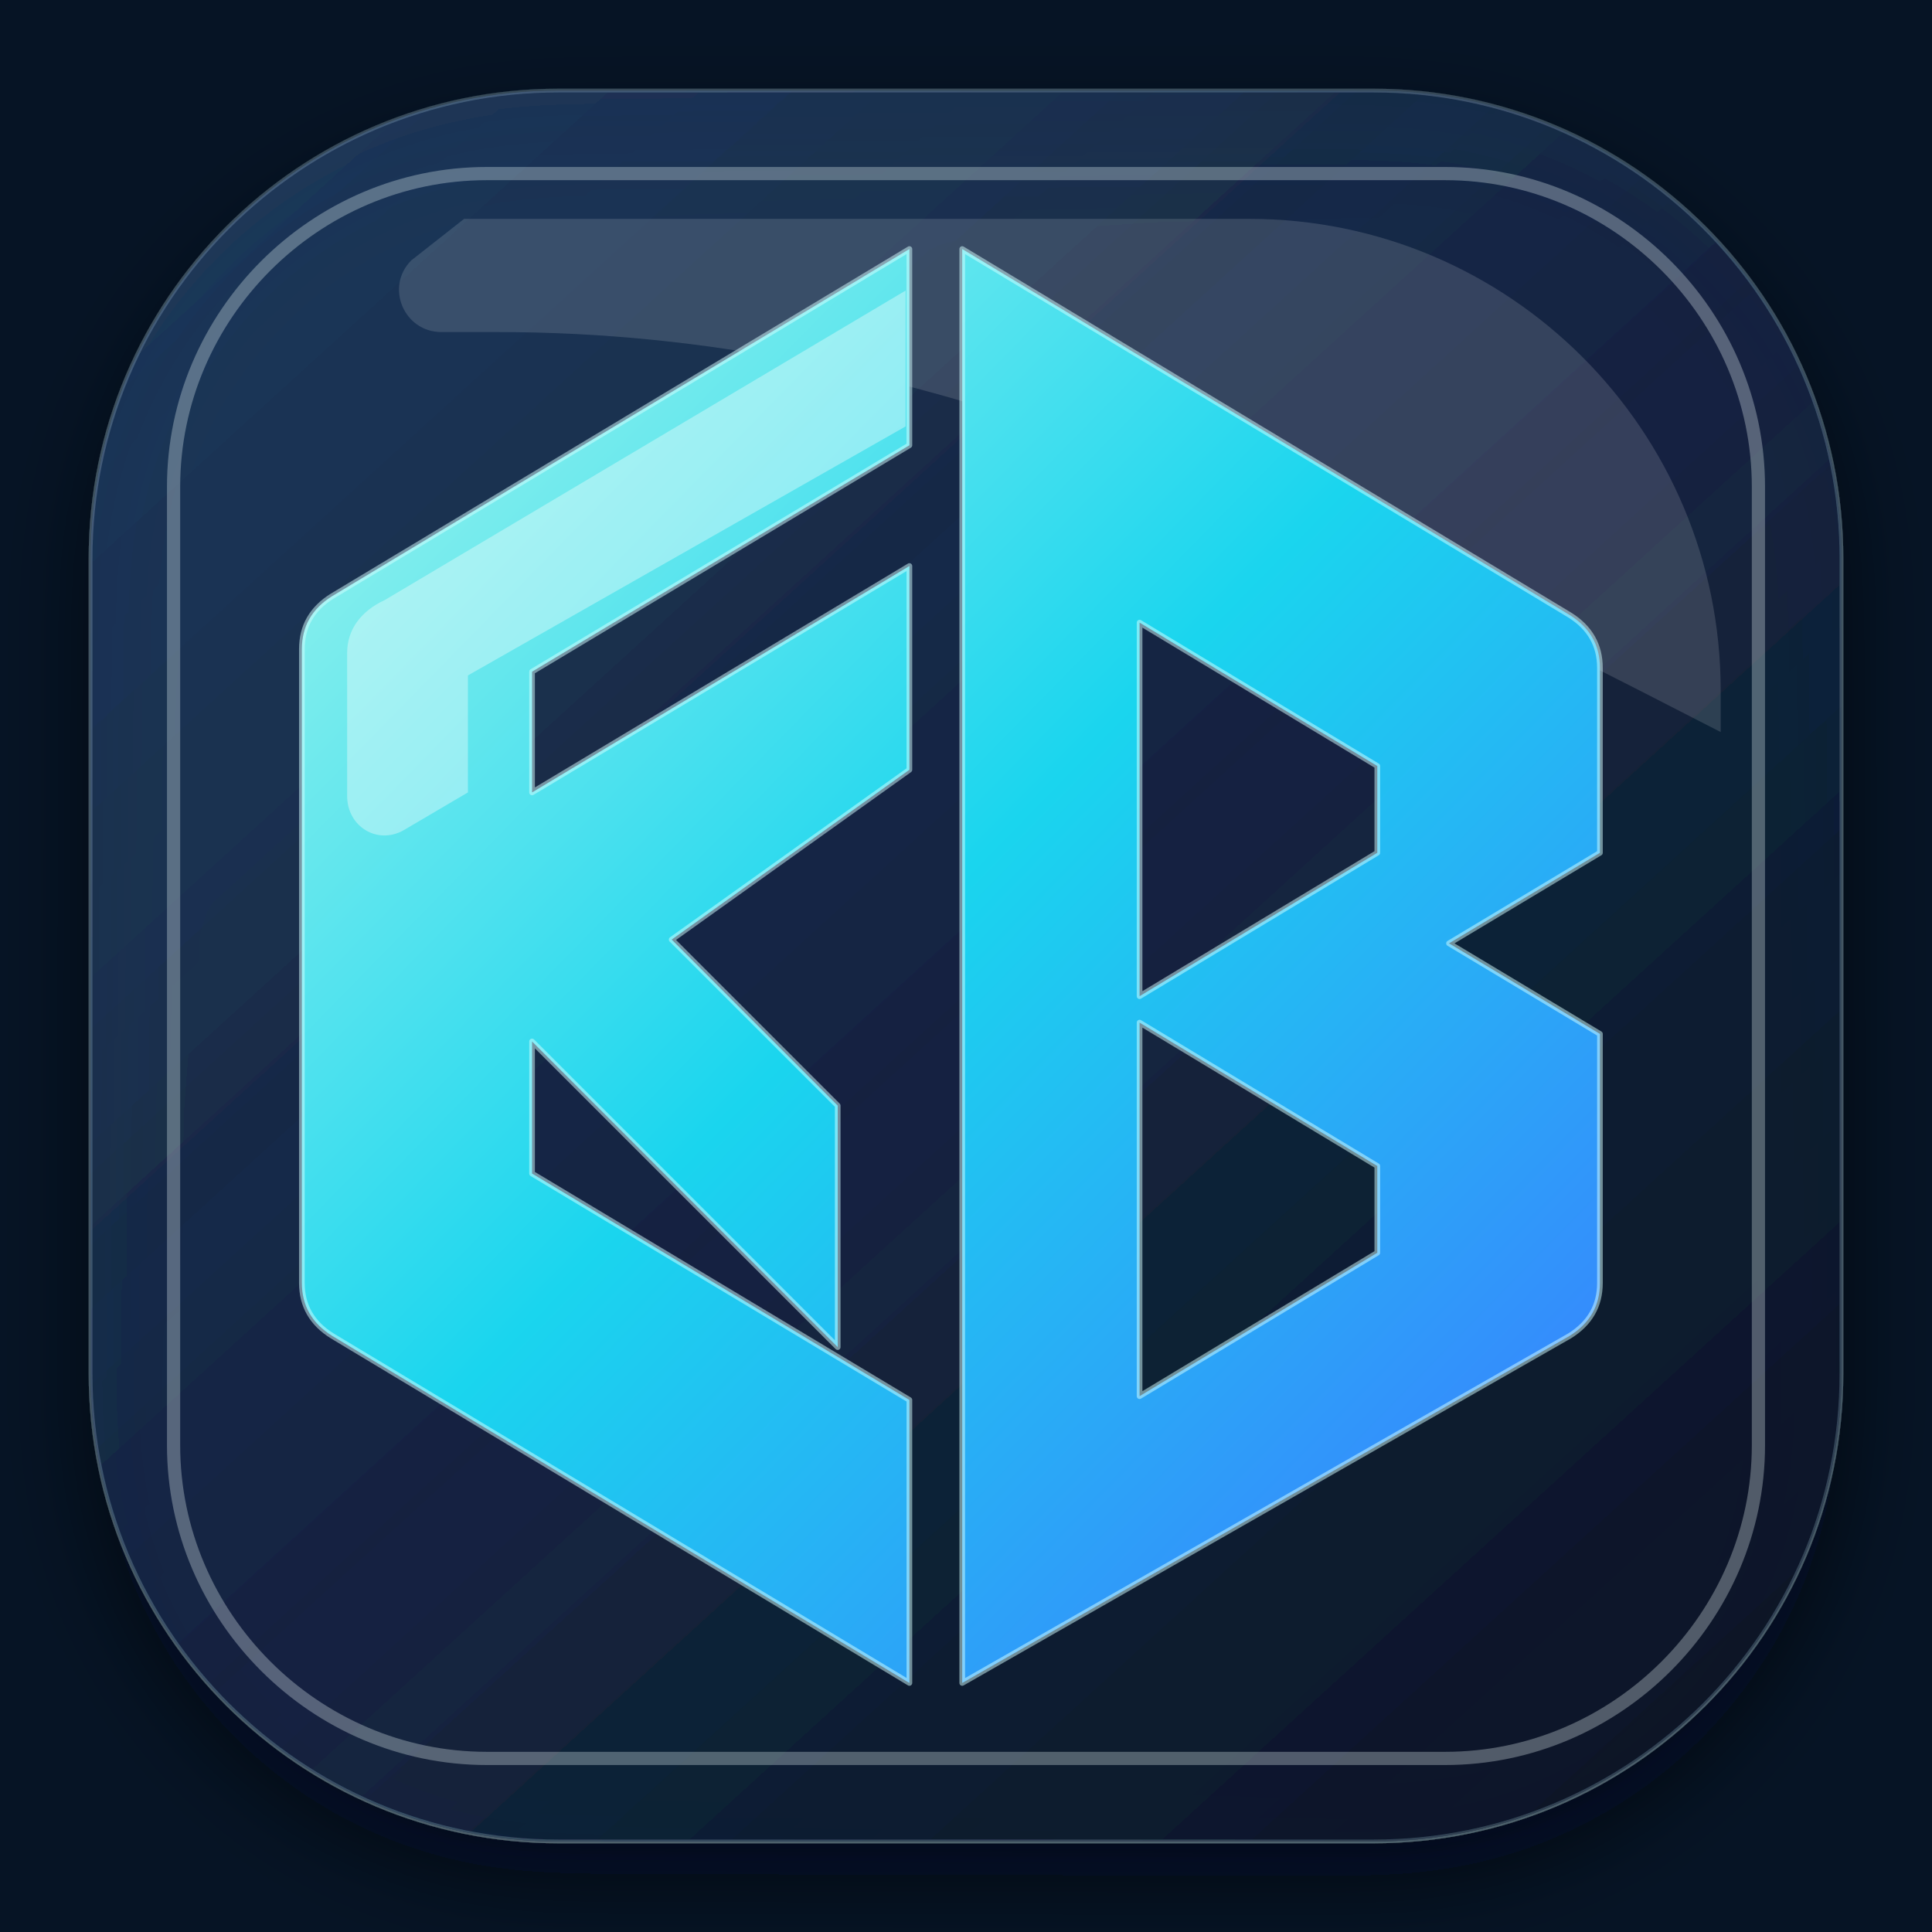
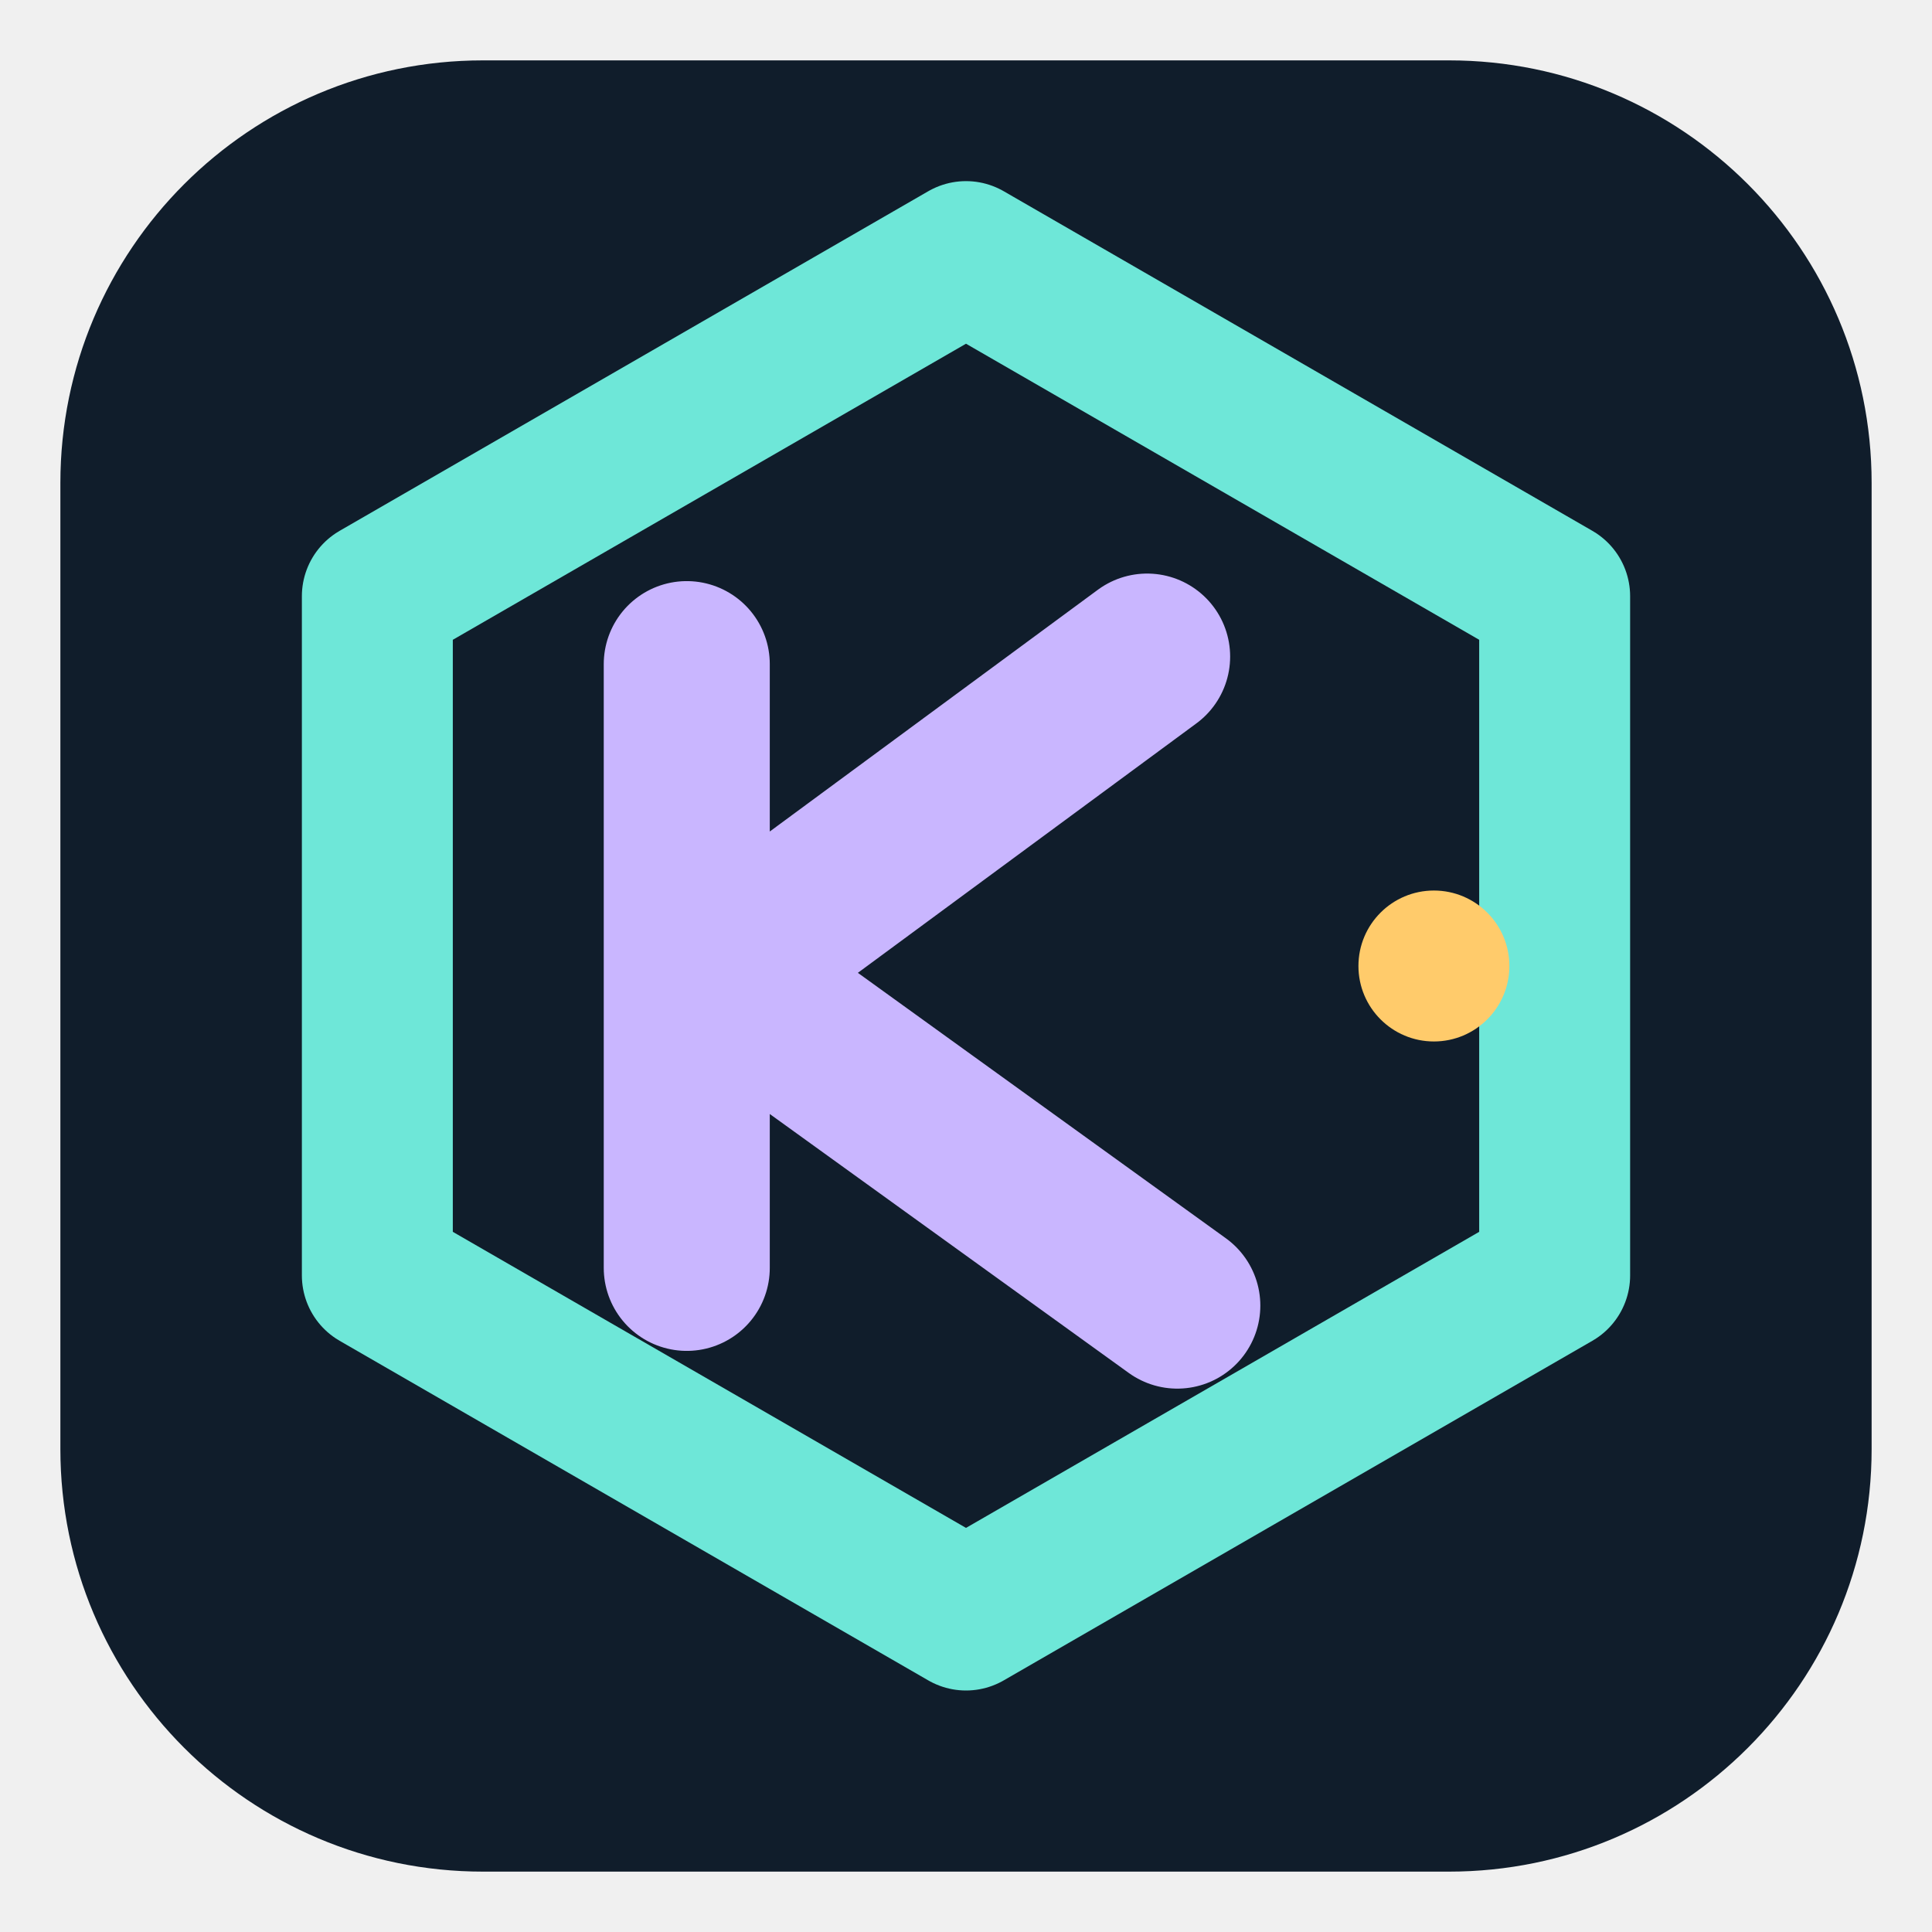
- <svg xmlns="http://www.w3.org/2000/svg" viewBox="0 0 1024 1024" role="img" aria-labelledby="title description">
-   <defs>
-     <linearGradient id="surface" x1="120" y1="84" x2="900" y2="940" gradientUnits="userSpaceOnUse">
-       <stop stop-color="#233d63" stop-opacity=".82" />
-       <stop offset="1" stop-color="#071326" stop-opacity=".96" />
-     </linearGradient>
-     <linearGradient id="monogram" x1="168" y1="168" x2="840" y2="826" gradientUnits="userSpaceOnUse">
-       <stop stop-color="#a0f5ed" />
-       <stop offset=".48" stop-color="#1ad5ee" />
-       <stop offset="1" stop-color="#3a7dff" />
-     </linearGradient>
-     <filter id="shadow" x="-20%" y="-20%" width="140%" height="140%" color-interpolation-filters="sRGB">
-       <feDropShadow dx="0" dy="20" stdDeviation="24" flood-color="#020817" flood-opacity=".62" />
-     </filter>
-   </defs>
-   <rect width="1024" height="1024" fill="#061425" />
-   <rect x="48" y="48" width="928" height="928" rx="248" fill="url(#surface)" filter="url(#shadow)" stroke="#d6f7ff" stroke-opacity=".2" stroke-width="2" />
-   <path d="M258 92h508c91 0 166 75 166 166v508c0 91-75 166-166 166H258c-91 0-166-75-166-166V258c0-91 75-166 166-166Z" fill="none" stroke="#f1ffff" stroke-opacity=".3" stroke-width="7" />
-   <path d="M246 116h416c138 0 250 112 250 250v22C675 266 486 176 264 176h-30c-20 0-30-24-16-38l28-22Z" fill="#fff" fill-opacity=".14" />
-   <g fill="url(#monogram)" stroke="#d6ffff" stroke-opacity=".5" stroke-width="3" stroke-linejoin="round">
-     <path d="M482 132 176 316Q160 326 160 344v336q0 18 16 28l306 184V742L282 622v-70l162 162V586l-88-88 126-90V300L282 420v-64l200-120Z" />
-     <path fill-rule="evenodd" d="M510 132 832 326q16 10 16 28v98l-80 48 80 48v132q0 18-16 28L510 892Zm94 198v198l126-76v-46Zm0 212v198l126-76v-46Z" />
-   </g>
-   <path d="m204 318 276-164v72L248 358v62l-34 20c-14 8-30-2-30-18v-76c0-12 7-22 20-28Z" fill="#fff" fill-opacity=".36" />
+ <svg xmlns="http://www.w3.org/2000/svg" viewBox="0 0 256 256" role="img" aria-labelledby="title description">
+   <rect x="8" y="8" width="240" height="240" rx="56" fill="#101d2b" />
+   <path d="m128 34 78 45v90l-78 45-78-45V79z" fill="none" stroke="#6ee7d8" stroke-width="20" stroke-linejoin="round" />
+   <path d="M91 88v80m4-39 57-42m-57 42 61 44" fill="none" stroke="#c9b6ff" stroke-width="22" stroke-linecap="round" stroke-linejoin="round" />
+   <circle cx="190" cy="128" r="10" fill="#ffcb6b" />
</svg>
